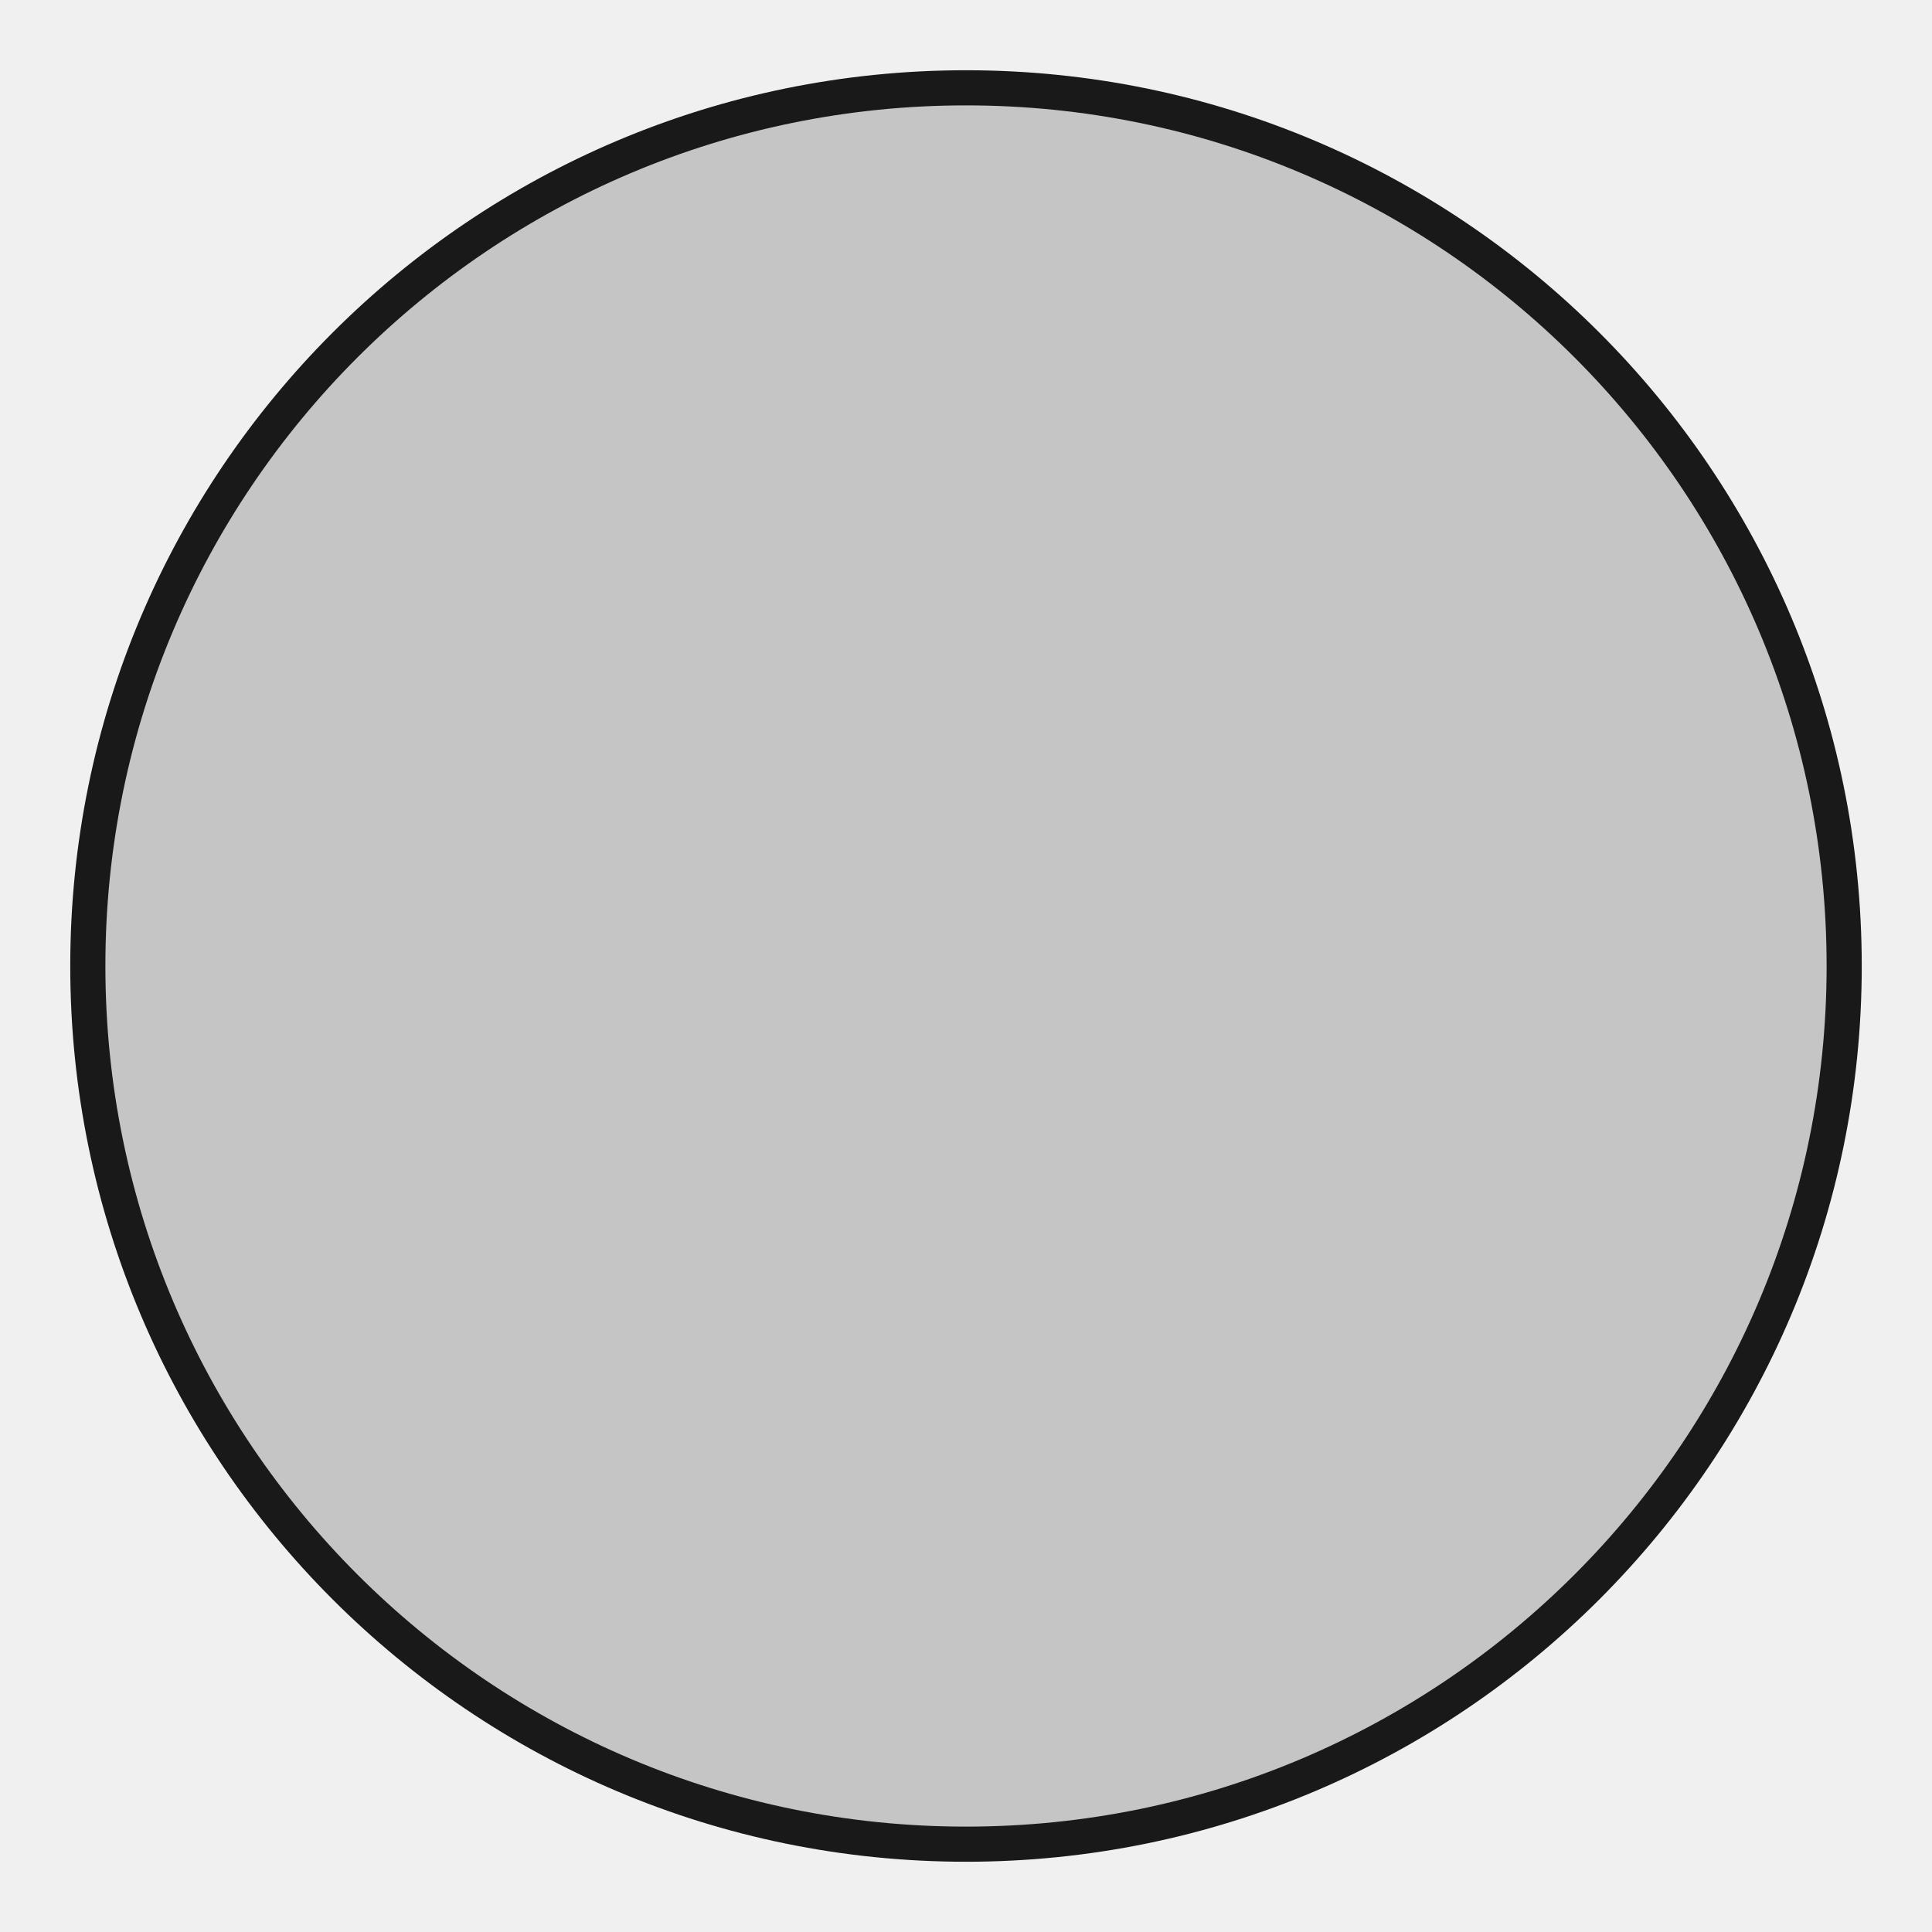
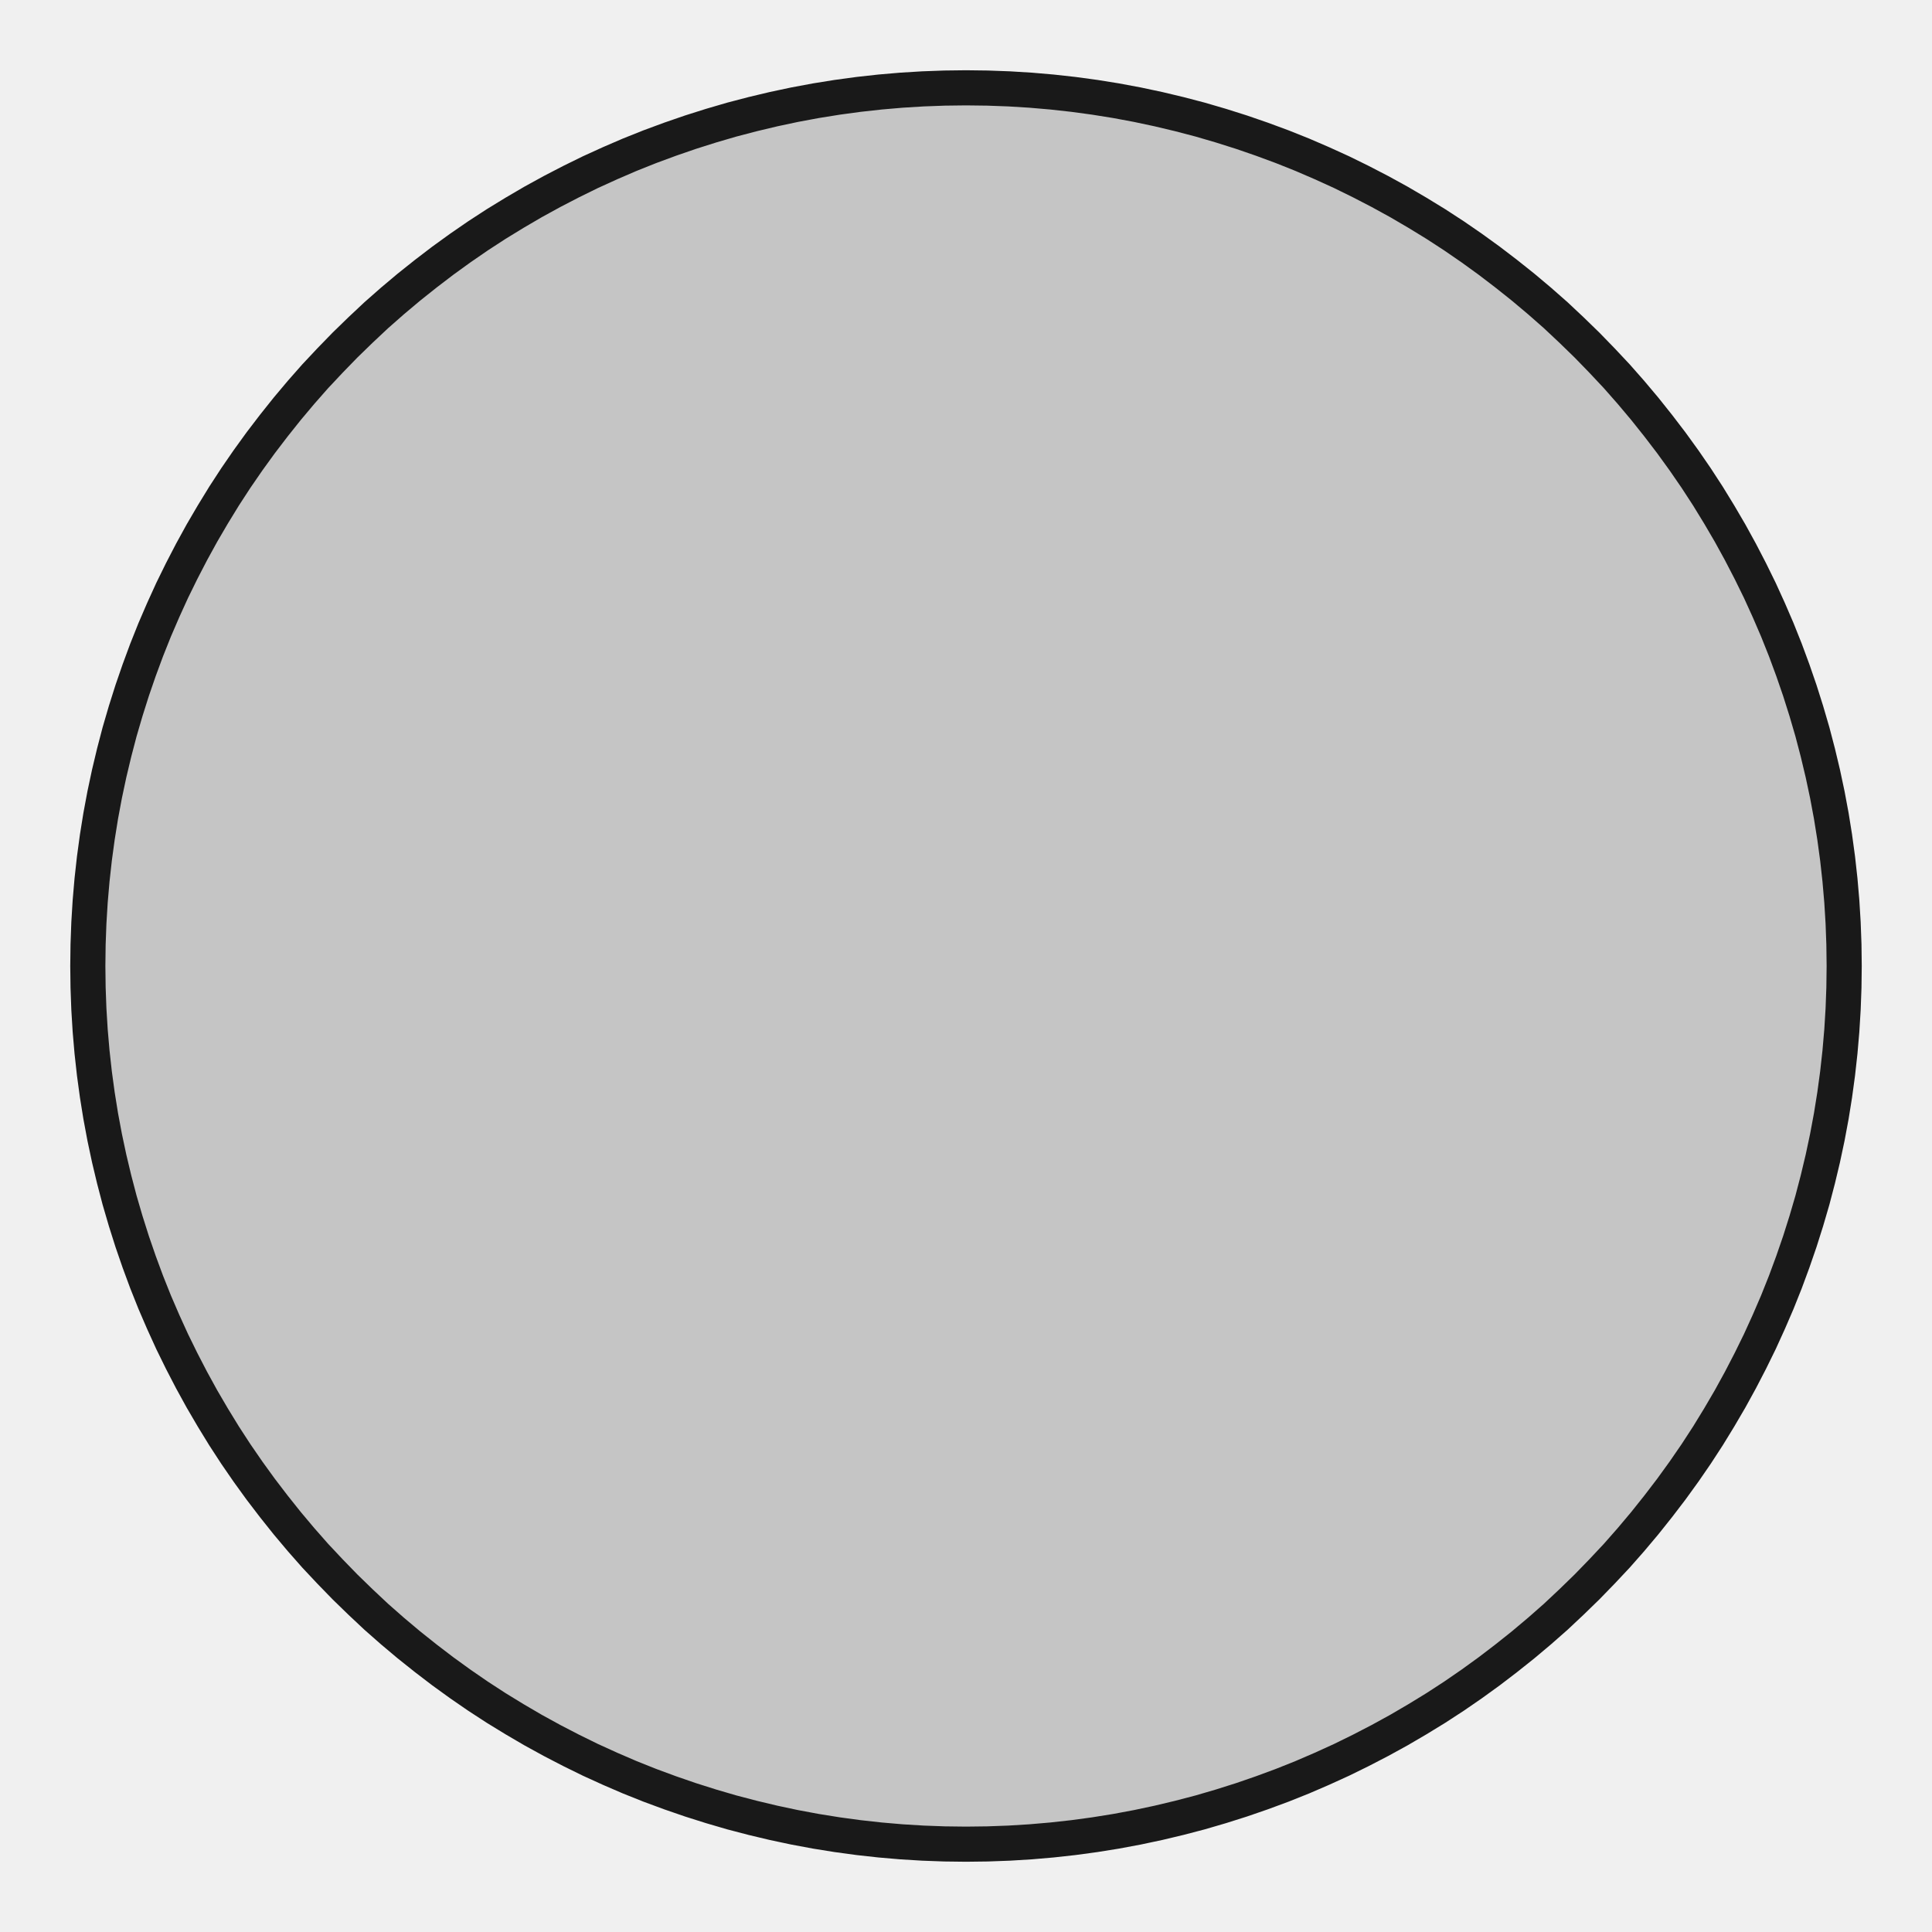
<svg xmlns="http://www.w3.org/2000/svg" version="1.1" viewBox="0 0 22 22" width="22mm" height="22mm">
  <defs>
    <marker id="arrow" viewBox="0 0 16 16" refX="8" refY="8" markerWidth="9" markerHeight="9" orient="auto-start-reverse">
      <path d="M 0 0 L 16 8 L 0 16 z" stroke="none" fill="context-fill" />
    </marker>
  </defs>
  <style>
     
        .background-fill {
            fill: #FFFFFF;
            stroke: none;
        }
         
        .grid {
            fill: #D8D8D8;
            stroke: #D8D8D8;
            stroke-width: 0.2;
        }
         
        .grid-stroke {
            fill: none;
            stroke: #D8D8D8;
            stroke-width: 0.2;
        }
         
        .grid-fill {
            fill: #D8D8D8;
            stroke: none;
        }
         
        .measure {
            fill: #00CCCC;
            stroke: #00CCCC;
            stroke-width: 0.2;
        }
         
        .measure-stroke {
            fill: none;
            stroke: #00CCCC;
            stroke-width: 0.2;
        }
         
        .measure-fill {
            fill: #00CCCC;
            stroke: none;
        }
         
        .highlight {
            fill: #FF9900;
            stroke: #FF9900;
            stroke-width: 0.2;
        }
         
        .highlight-stroke {
            fill: none;
            stroke: #FF9900;
            stroke-width: 0.2;
        }
         
        .highlight-fill {
            fill: #FF9900;
            stroke: none;
        }
         
        .entity {
            fill: rgba(178, 178, 178, 0.70);
            stroke: #191919;
            stroke-width: 0.4;
        }
        
            .active { fill-opacity: 1.0; stroke-opacity: 1.0; }
            .inactive { fill-opacity: 0.3; stroke-opacity: 0.3; }
        
  </style>
  <g class="entity">
-     <circle cx="11" cy="11" r="10" />
+     <path d="M21,11L20.997,10.755L20.988,10.509L20.973,10.264L20.952,10.02L20.925,9.776L20.892,9.533L20.853,9.29L20.808,9.049L20.757,8.809L20.7,8.57L20.638,8.333L20.569,8.097L20.495,7.863L20.415,7.631L20.33,7.401L20.239,7.173L20.142,6.948L20.04,6.724L19.932,6.504L19.819,6.286L19.701,6.071L19.577,5.859L19.449,5.65L19.315,5.444L19.176,5.242L19.032,5.043L18.883,4.848L18.73,4.656L18.572,4.468L18.41,4.284L18.242,4.105L18.071,3.929L17.895,3.758L17.716,3.59L17.532,3.428L17.344,3.27L17.152,3.117L16.957,2.968L16.758,2.824L16.556,2.685L16.35,2.551L16.141,2.423L15.929,2.299L15.714,2.181L15.496,2.068L15.276,1.96L15.052,1.858L14.827,1.761L14.599,1.67L14.369,1.585L14.137,1.505L13.903,1.431L13.667,1.362L13.43,1.3L13.191,1.243L12.951,1.192L12.71,1.147L12.467,1.108L12.224,1.075L11.98,1.048L11.736,1.027L11.491,1.012L11.245,1.003L11,1L10.755,1.003L10.509,1.012L10.264,1.027L10.02,1.048L9.776,1.075L9.533,1.108L9.29,1.147L9.049,1.192L8.809,1.243L8.57,1.3L8.333,1.362L8.097,1.431L7.863,1.505L7.631,1.585L7.401,1.67L7.173,1.761L6.948,1.858L6.724,1.96L6.504,2.068L6.286,2.181L6.071,2.299L5.859,2.423L5.65,2.551L5.444,2.685L5.242,2.824L5.043,2.968L4.848,3.117L4.656,3.27L4.468,3.428L4.284,3.59L4.105,3.758L3.929,3.929L3.758,4.105L3.59,4.284L3.428,4.468L3.27,4.656L3.117,4.848L2.968,5.043L2.824,5.242L2.685,5.444L2.551,5.65L2.423,5.859L2.299,6.071L2.181,6.286L2.068,6.504L1.96,6.724L1.858,6.948L1.761,7.173L1.67,7.401L1.585,7.631L1.505,7.863L1.431,8.097L1.362,8.333L1.3,8.57L1.243,8.809L1.192,9.049L1.147,9.29L1.108,9.533L1.075,9.776L1.048,10.02L1.027,10.264L1.012,10.509L1.003,10.755L1,11L1.003,11.245L1.012,11.491L1.027,11.736L1.048,11.98L1.075,12.224L1.108,12.467L1.147,12.71L1.192,12.951L1.243,13.191L1.3,13.43L1.362,13.667L1.431,13.903L1.505,14.137L1.585,14.369L1.67,14.599L1.761,14.827L1.858,15.052L1.96,15.276L2.068,15.496L2.181,15.714L2.299,15.929L2.423,16.141L2.551,16.35L2.685,16.556L2.824,16.758L2.968,16.957L3.117,17.152L3.27,17.344L3.428,17.532L3.59,17.716L3.758,17.895L3.929,18.071L4.105,18.242L4.284,18.41L4.468,18.572L4.656,18.73L4.848,18.883L5.043,19.032L5.242,19.176L5.444,19.315L5.65,19.449L5.859,19.577L6.071,19.701L6.286,19.819L6.504,19.932L6.724,20.04L6.948,20.142L7.173,20.239L7.401,20.33L7.631,20.415L7.863,20.495L8.097,20.569L8.333,20.638L8.57,20.7L8.809,20.757L9.049,20.808L9.29,20.853L9.533,20.892L9.776,20.925L10.02,20.952L10.264,20.973L10.509,20.988L10.755,20.997L11,21L11.245,20.997L11.491,20.988L11.736,20.973L11.98,20.952L12.224,20.925L12.467,20.892L12.71,20.853L12.951,20.808L13.191,20.757L13.43,20.7L13.667,20.638L13.903,20.569L14.137,20.495L14.369,20.415L14.599,20.33L14.827,20.239L15.052,20.142L15.276,20.04L15.496,19.932L15.714,19.819L15.929,19.701L16.141,19.577L16.35,19.449L16.556,19.315L16.758,19.176L16.957,19.032L17.152,18.883L17.344,18.73L17.532,18.572L17.716,18.41L17.895,18.242L18.071,18.071L18.242,17.895L18.41,17.716L18.572,17.532L18.73,17.344L18.883,17.152L19.032,16.957L19.176,16.758L19.315,16.556L19.449,16.35L19.577,16.141L19.701,15.929L19.819,15.714L19.932,15.496L20.04,15.276L20.142,15.052L20.239,14.827L20.33,14.599L20.415,14.369L20.495,14.137L20.569,13.903L20.638,13.667L20.7,13.43L20.757,13.191L20.808,12.951L20.853,12.71L20.892,12.467L20.925,12.224L20.952,11.98L20.973,11.736L20.988,11.491L20.997,11.245L21,11 Z  " />
  </g>
</svg>
